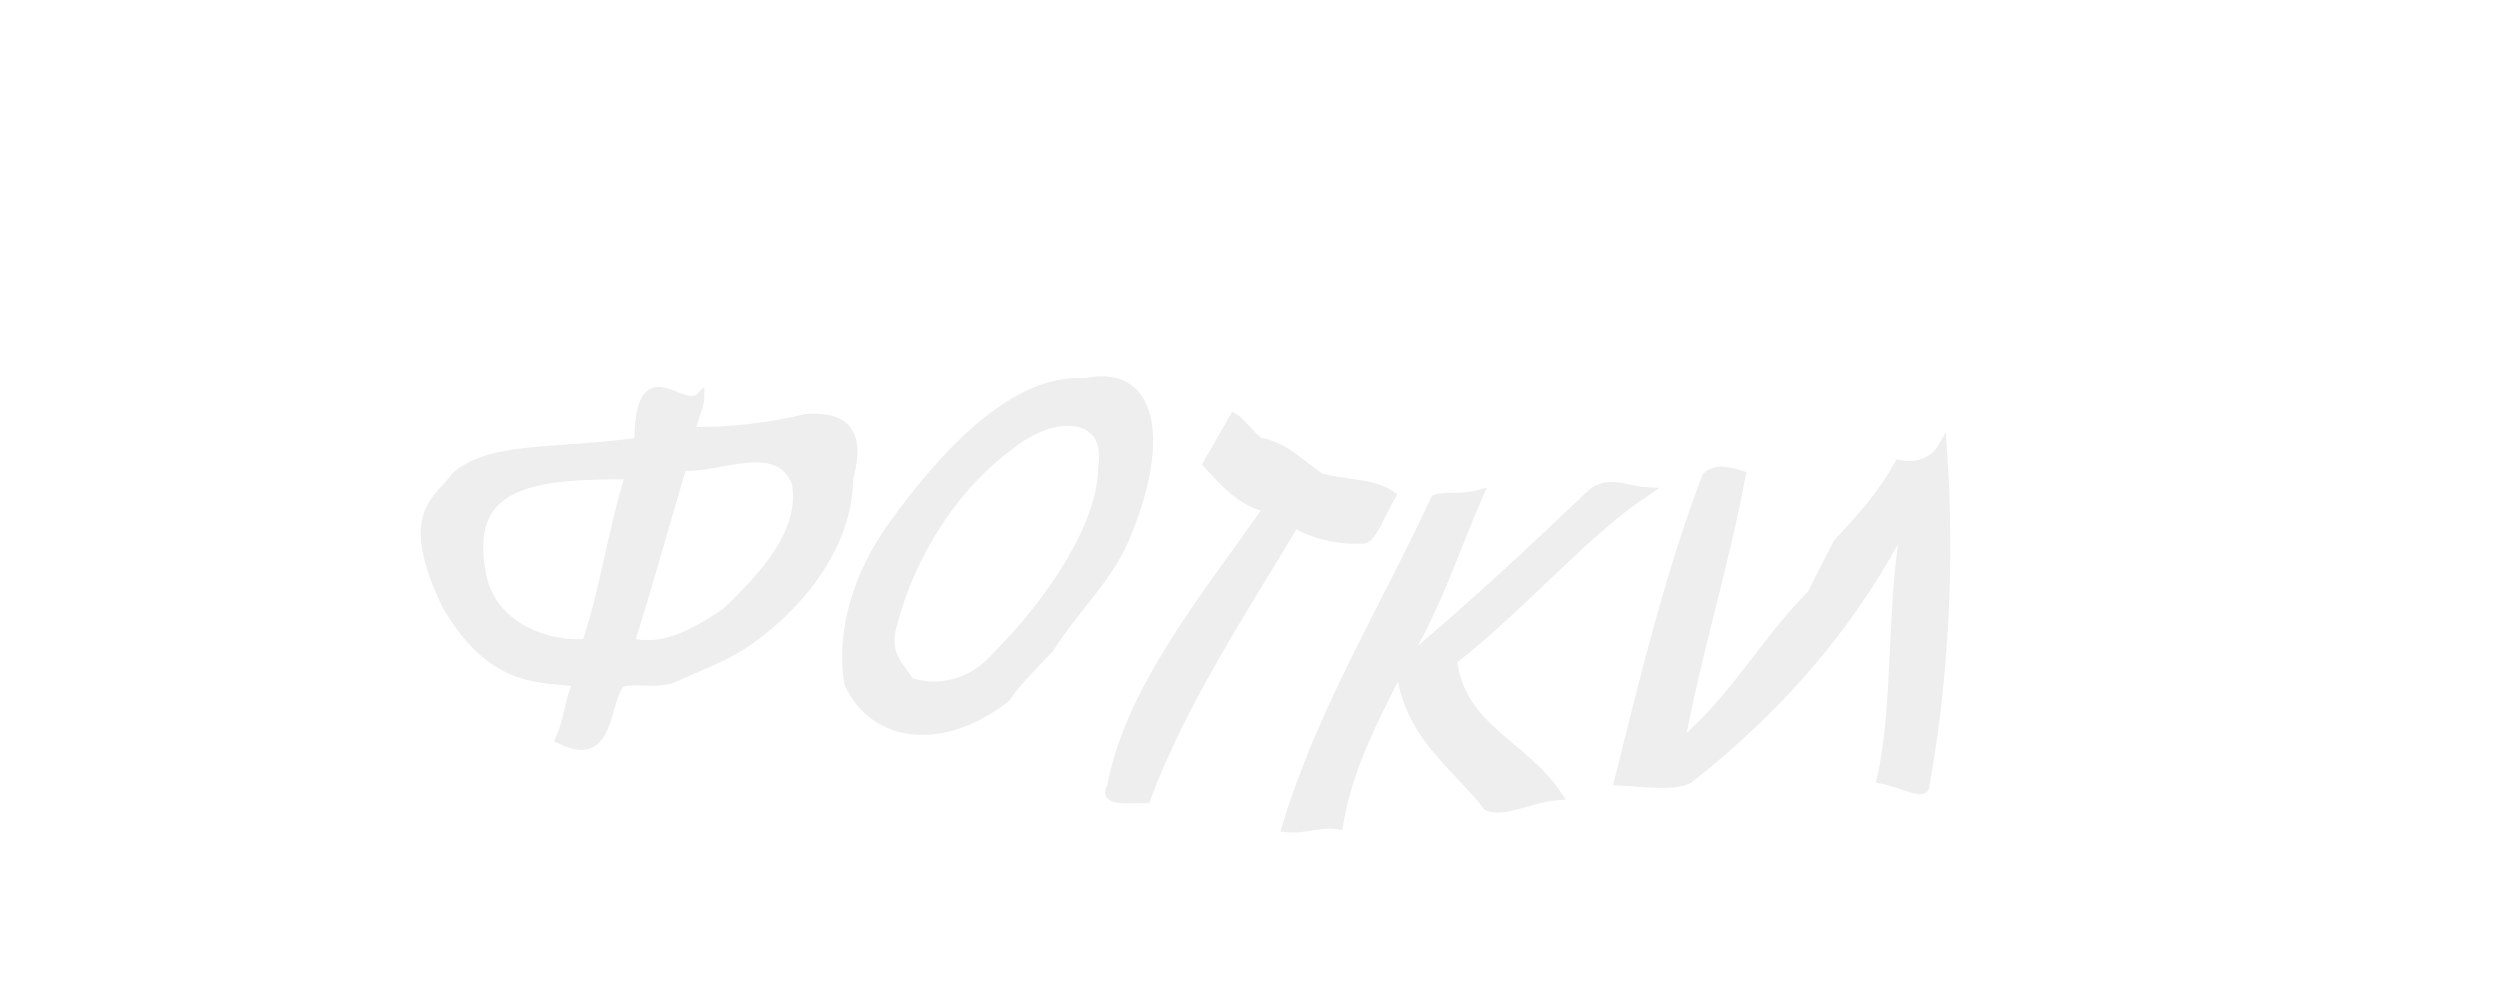
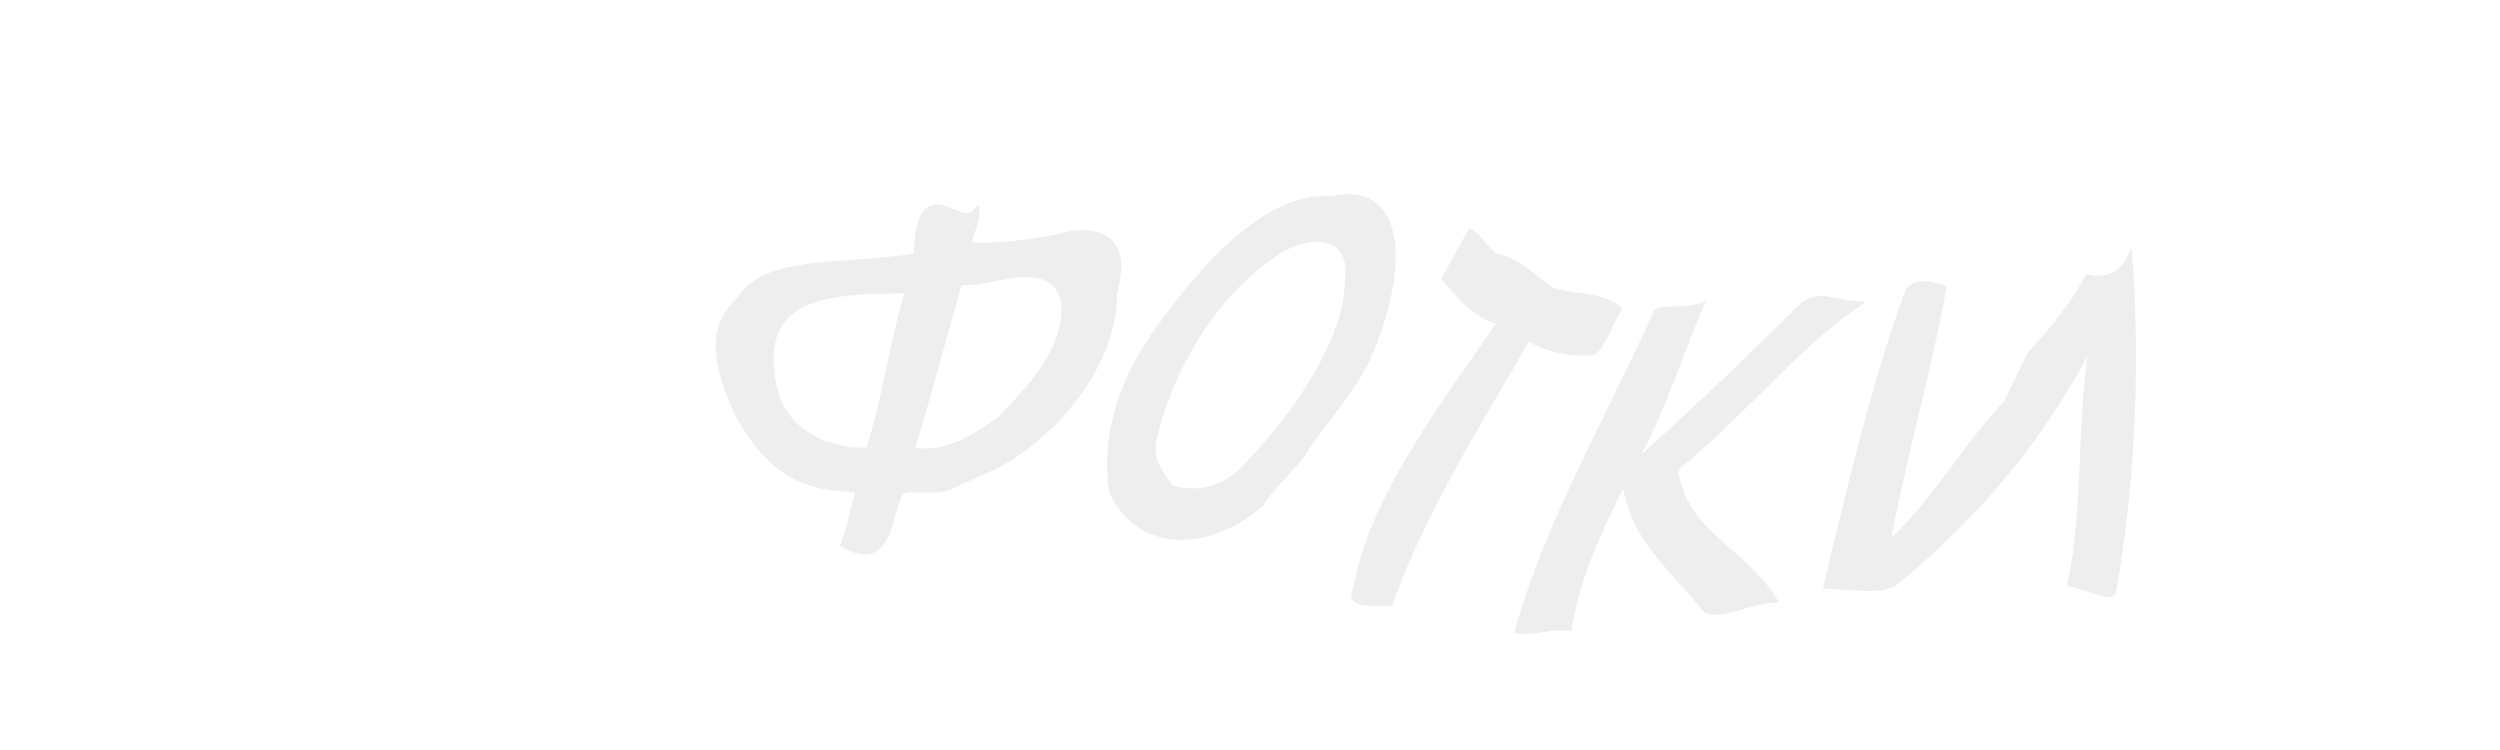
- <svg xmlns="http://www.w3.org/2000/svg" width="90" height="36">
-   <g style="stroke-miterlimit:10;stroke-width:1px" transform="scale(0.315 0.35) translate(30 -30)" fill="#eee" stroke="#eee">
+ <svg xmlns="http://www.w3.org/2000/svg" width="80" height="24">
+   <g style="stroke-miterlimit:10;stroke-width:1px" transform="scale(0.26 0.3) translate(70 -48)" fill="#eee" stroke="#eee">
    <path d="M62,73.1c-4,0.9-9,1.4-13,1.3c0-0.9,1-2.6,1-3.5c-2,1.8-7-4.8-7,4.6c-9,1.2-17,0.3-21,3.6c-2,2.5-6,3.7-1,13.1c5,7.7,10,7.5,15,7.9c-1,2.1-1,3.8-2,5.9c6,2.7,5-4,7-5.8c1-0.5,4,0.2,6-0.5c3-1.3,6-2.1,9-4.1c6-3.9,11-10,11-16.4C68,76,68,72.6,62,73.1C62,73.1,62,73.1,62,73.1z M37,96.2c-4,0.4-11-1.5-12-7.4c-2-9.7,7-10,17-10C40,84.4,39,91,37,96.2L37,96.2z M53,93c-3,1.8-7,4.1-11,3.1c2-5.6,4-12.2,6-18.2c4,0.4,11-3.1,13,1.8C62,84.9,57,89.5,53,93L53,93z" />
    <path d="M94,69.4c-8-0.5-16,7.2-22,14.7c-4,5-6,10.9-5,16.2c3,5.8,11,6.4,18,1.4c1-1.4,3-3.2,5-5.1c3-4.3,7-7.3,9-12.2C103,75.4,102,67.9,94,69.4L94,69.4z M84,97.4c-3,3.2-7,3.7-10,2.8c-1-1.5-3-2.8-2-5.9c2-7.1,7-14.5,14-18.9c5-3.4,11-2.8,10,2.7C96,84,90,92,84,97.4L84,97.4z" />
    <path d="M108,77.7c2,2,4,4,7,4.5c-8,10.1-16,19.1-18,28.8c-1,1.4,2,1.1,4,1.1c4-9.7,11-19.3,17-28.3c2,1.1,5,1.8,8,1.6c1-0.4,2-2.9,3-4.4c-2-1.3-5-1.1-8-1.8c-2-1.1-4-3.2-7-3.7c-1-0.5-2-2-3-2.5C110,74.6,109,76.1,108,77.7L108,77.7z" />
    <path d="M158,80.6c-2-0.1-4-1.2-6,0.1c-7,6-14,11.9-22,17.9c4-5.6,6-11.5,9-17.7c-2,0.5-4,0.1-5,0.5c-6,11.6-13,21.8-17,33.7c2,0.2,4-0.6,6-0.3c1-5.6,4-10.9,7-16.1c1,7,6,9.6,10,14.2c2,0.7,5-0.9,8-1.1c-4-5.3-11-6.8-12-13.9C144,92.3,151,84.8,158,80.6L158,80.6z" />
    <path d="M187,77.8c-2,3.2-4,5.2-7,8.1c-1,1.7-2,3.5-3,5.3c-5,4.4-9,11-15,15.4c2-9.7,5-18.1,7-27.7c-1-0.3-3-0.8-4,0.2c-4,9.4-7,20.3-10,31.2c3,0.1,6,0.6,8-0.2c11-7.8,19-16.4,25-26.9c-2,7.8-1,19.1-3,26.9c2,0.3,5,1.8,5,0.7c2-9.9,3-22,2-34.8C191,77.6,189,78.2,187,77.8L187,77.8z" />
  </g>
</svg>
